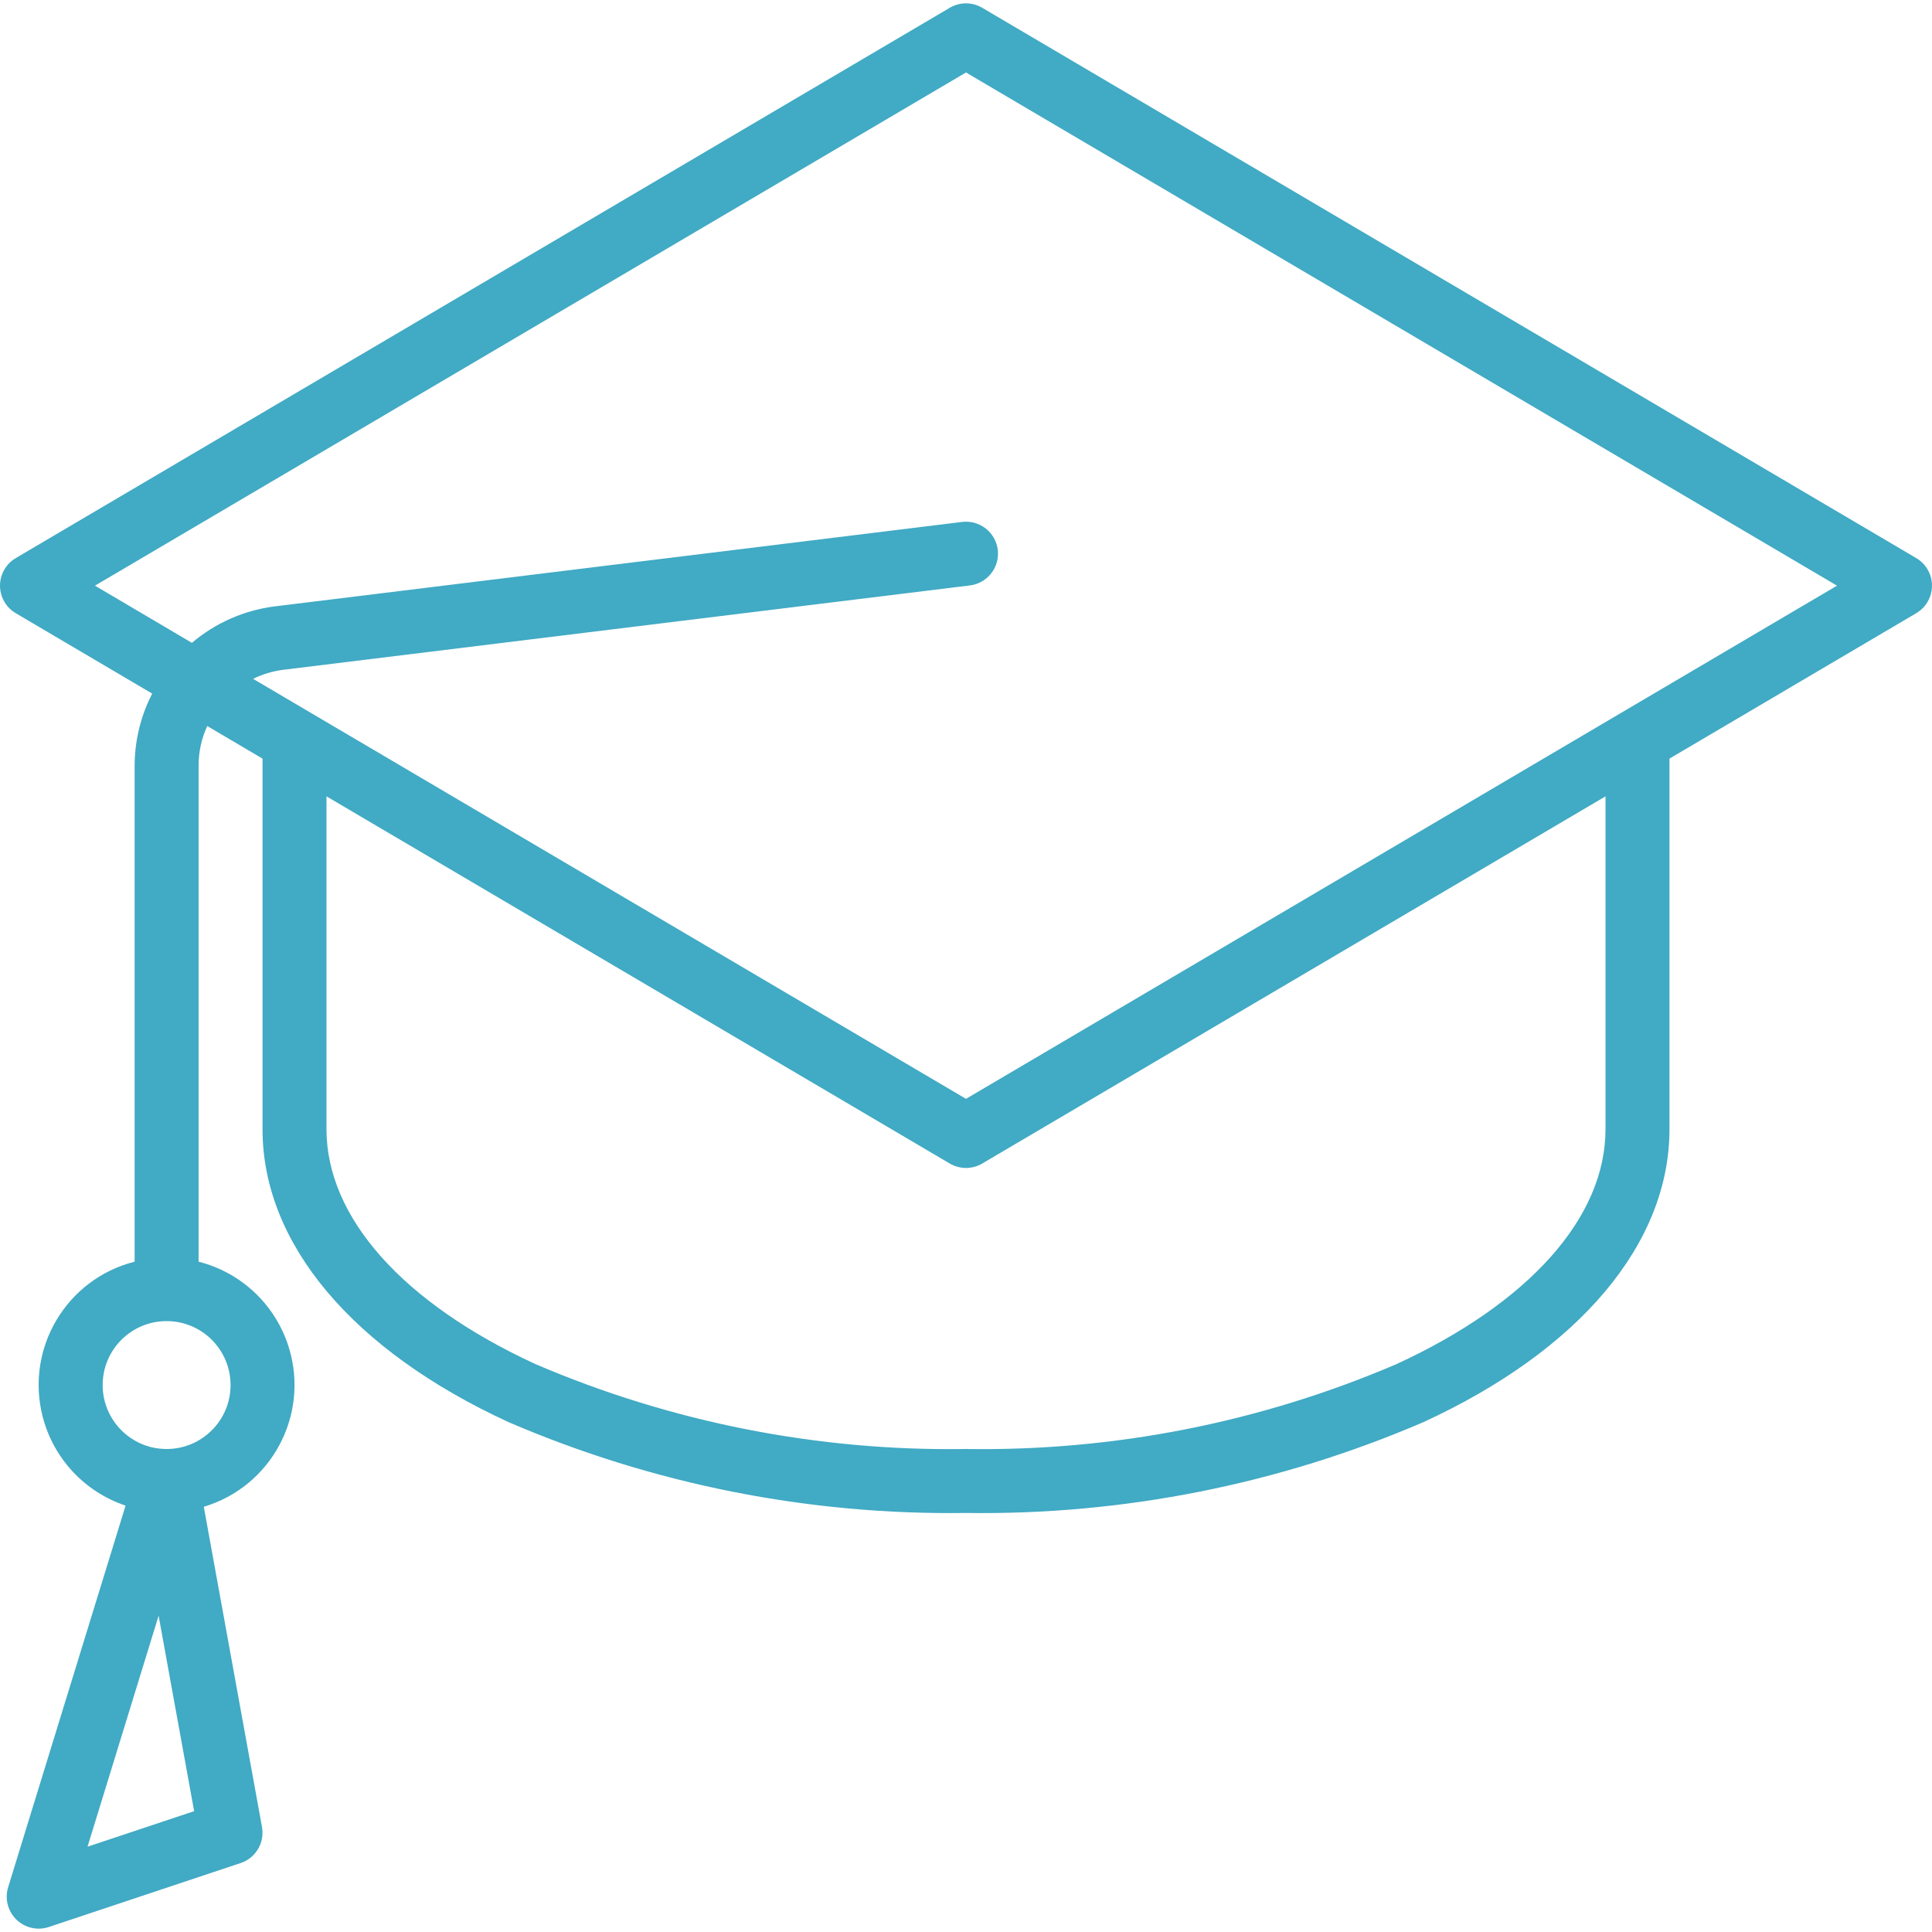
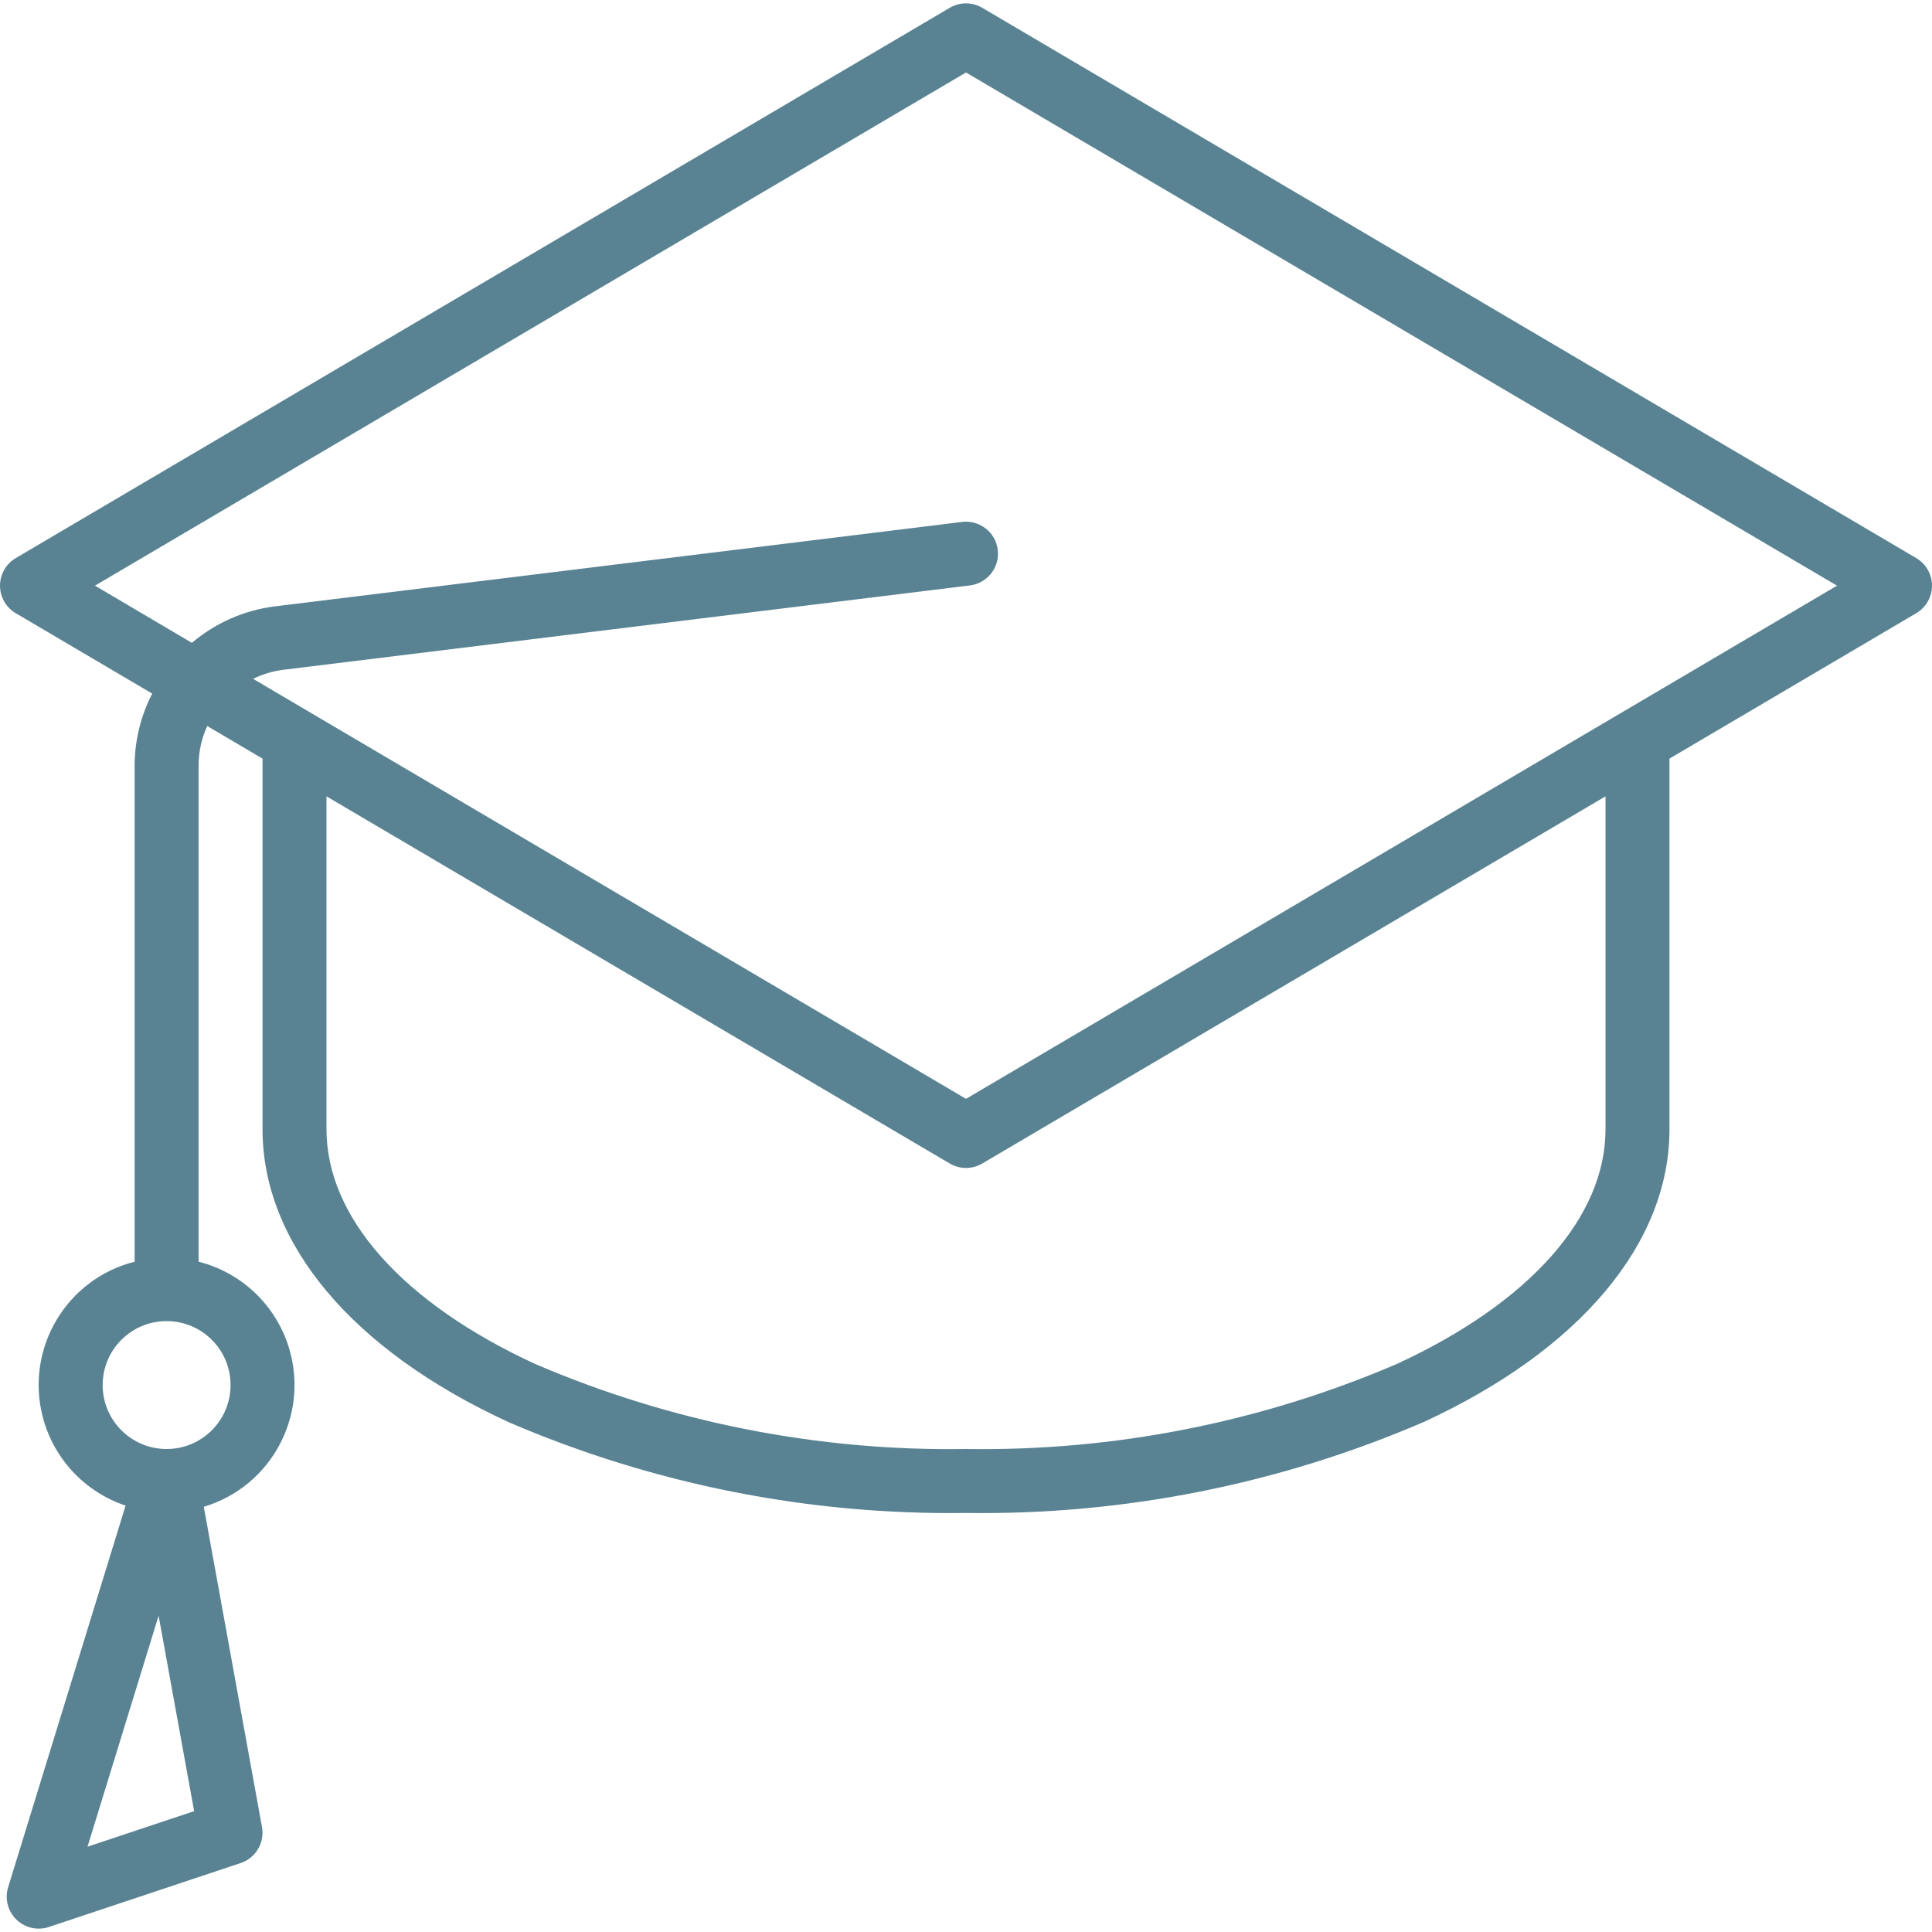
- <svg xmlns="http://www.w3.org/2000/svg" version="1.1" width="512" height="512" x="0" y="0" viewBox="0 0 483.366 483.366" style="enable-background:new 0 0 512 512" xml:space="preserve">
+ <svg xmlns="http://www.w3.org/2000/svg" version="1.1" width="512" height="512" x="0" y="0" viewBox="0 0 483.366 483.366" style="enable-background:new 0 0 512 512" xml:space="preserve" class="">
  <g>
    <g>
      <g>
-         <path d="M482.257,142.46c-0.688-1.168-1.662-2.142-2.83-2.83L245.747,1.95c-2.508-1.479-5.62-1.479-8.128,0L3.939,139.63    c-3.806,2.243-5.073,7.148-2.83,10.954c0.688,1.168,1.662,2.142,2.83,2.83l34.144,20.12c-2.852,5.528-4.36,11.651-4.4,17.872    v124.256c-17.034,4.311-27.349,21.615-23.038,38.649c2.66,10.511,10.489,18.943,20.774,22.375L2.035,472.174    c-1.299,4.223,1.071,8.699,5.294,9.998c0.762,0.235,1.556,0.354,2.354,0.354c0.859-0.001,1.712-0.139,2.528-0.408l48-16    c3.776-1.261,6.051-5.107,5.336-9.024l-14.56-80.112c16.834-5.039,26.395-22.77,21.356-39.603    c-3.209-10.72-11.814-18.967-22.66-21.717V191.406c0.019-3.371,0.758-6.698,2.168-9.76l13.832,8.152v92.728    c0,28.536,22.4,55.24,61.52,73.264c36.133,15.557,75.145,23.305,114.48,22.736c39.333,0.57,78.342-7.178,114.472-22.736    c39.128-18.024,61.528-44.728,61.528-73.264v-92.728l61.744-36.384C483.234,151.17,484.501,146.266,482.257,142.46z     M21.899,462.022l17.784-57.784l8.888,48.896L21.899,462.022z M57.683,346.526c0,8.837-7.163,16-16,16s-16-7.163-16-16    s7.163-16,16-16S57.683,337.689,57.683,346.526z M401.683,282.526c0,22.024-19.04,43.432-52.24,58.736    c-34.023,14.593-70.744,21.839-107.76,21.264c-37.019,0.574-73.742-6.672-107.768-21.264    c-33.192-15.304-52.232-36.712-52.232-58.736v-83.288l155.936,91.864c2.508,1.479,5.62,1.479,8.128,0l155.936-91.864V282.526z     M241.683,274.918l-178.36-105.08c2.34-1.152,4.854-1.912,7.44-2.248l171.896-21.12c4.387-0.539,7.507-4.533,6.968-8.92    s-4.533-7.507-8.92-6.968l-171.896,21.12c-7.674,0.955-14.902,4.127-20.8,9.128l-24.248-14.304l217.92-128.392l217.92,128.392    L241.683,274.918z" fill="#41aac4" data-original="#000000" style="" />
+         <path d="M482.257,142.46c-0.688-1.168-1.662-2.142-2.83-2.83L245.747,1.95c-2.508-1.479-5.62-1.479-8.128,0L3.939,139.63    c-3.806,2.243-5.073,7.148-2.83,10.954c0.688,1.168,1.662,2.142,2.83,2.83l34.144,20.12c-2.852,5.528-4.36,11.651-4.4,17.872    v124.256c-17.034,4.311-27.349,21.615-23.038,38.649c2.66,10.511,10.489,18.943,20.774,22.375L2.035,472.174    c-1.299,4.223,1.071,8.699,5.294,9.998c0.762,0.235,1.556,0.354,2.354,0.354c0.859-0.001,1.712-0.139,2.528-0.408l48-16    c3.776-1.261,6.051-5.107,5.336-9.024l-14.56-80.112c16.834-5.039,26.395-22.77,21.356-39.603    c-3.209-10.72-11.814-18.967-22.66-21.717V191.406c0.019-3.371,0.758-6.698,2.168-9.76l13.832,8.152v92.728    c0,28.536,22.4,55.24,61.52,73.264c36.133,15.557,75.145,23.305,114.48,22.736c39.333,0.57,78.342-7.178,114.472-22.736    c39.128-18.024,61.528-44.728,61.528-73.264v-92.728l61.744-36.384C483.234,151.17,484.501,146.266,482.257,142.46z     M21.899,462.022l17.784-57.784l8.888,48.896L21.899,462.022z M57.683,346.526c0,8.837-7.163,16-16,16s-16-7.163-16-16    s7.163-16,16-16S57.683,337.689,57.683,346.526z M401.683,282.526c0,22.024-19.04,43.432-52.24,58.736    c-34.023,14.593-70.744,21.839-107.76,21.264c-37.019,0.574-73.742-6.672-107.768-21.264    c-33.192-15.304-52.232-36.712-52.232-58.736v-83.288l155.936,91.864c2.508,1.479,5.62,1.479,8.128,0l155.936-91.864V282.526z     M241.683,274.918l-178.36-105.08c2.34-1.152,4.854-1.912,7.44-2.248l171.896-21.12c4.387-0.539,7.507-4.533,6.968-8.92    s-4.533-7.507-8.92-6.968l-171.896,21.12c-7.674,0.955-14.902,4.127-20.8,9.128l-24.248-14.304l217.92-128.392l217.92,128.392    L241.683,274.918z" fill="#598392" data-original="#000000" style="" class="" />
      </g>
    </g>
    <g>
</g>
    <g>
</g>
    <g>
</g>
    <g>
</g>
    <g>
</g>
    <g>
</g>
    <g>
</g>
    <g>
</g>
    <g>
</g>
    <g>
</g>
    <g>
</g>
    <g>
</g>
    <g>
</g>
    <g>
</g>
    <g>
</g>
  </g>
</svg>
